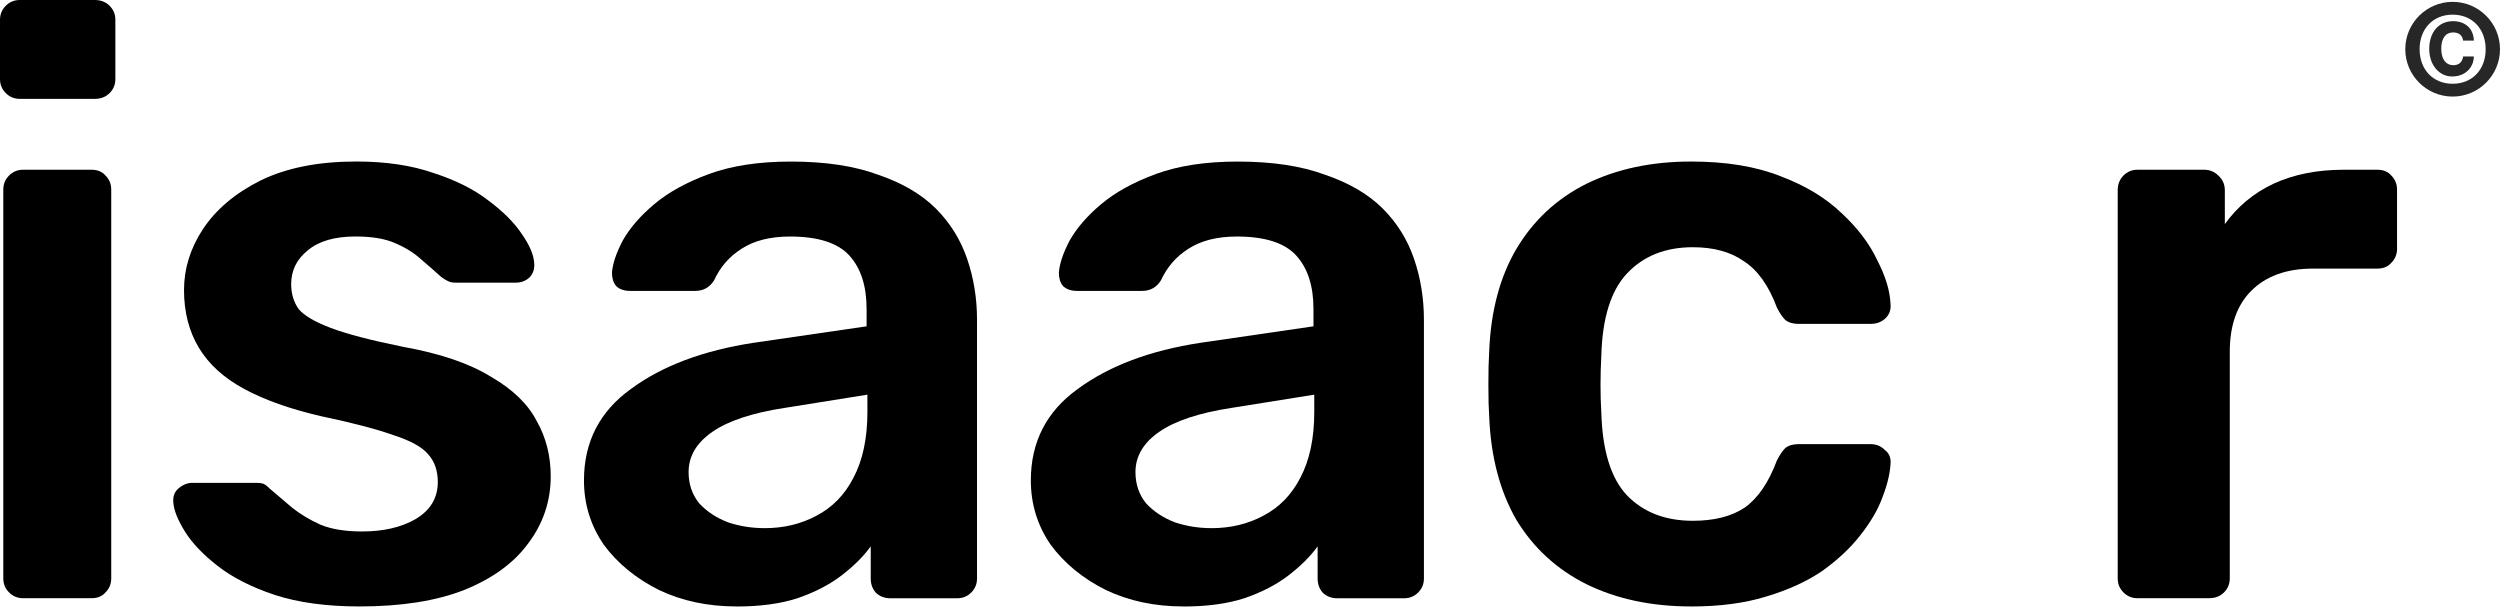
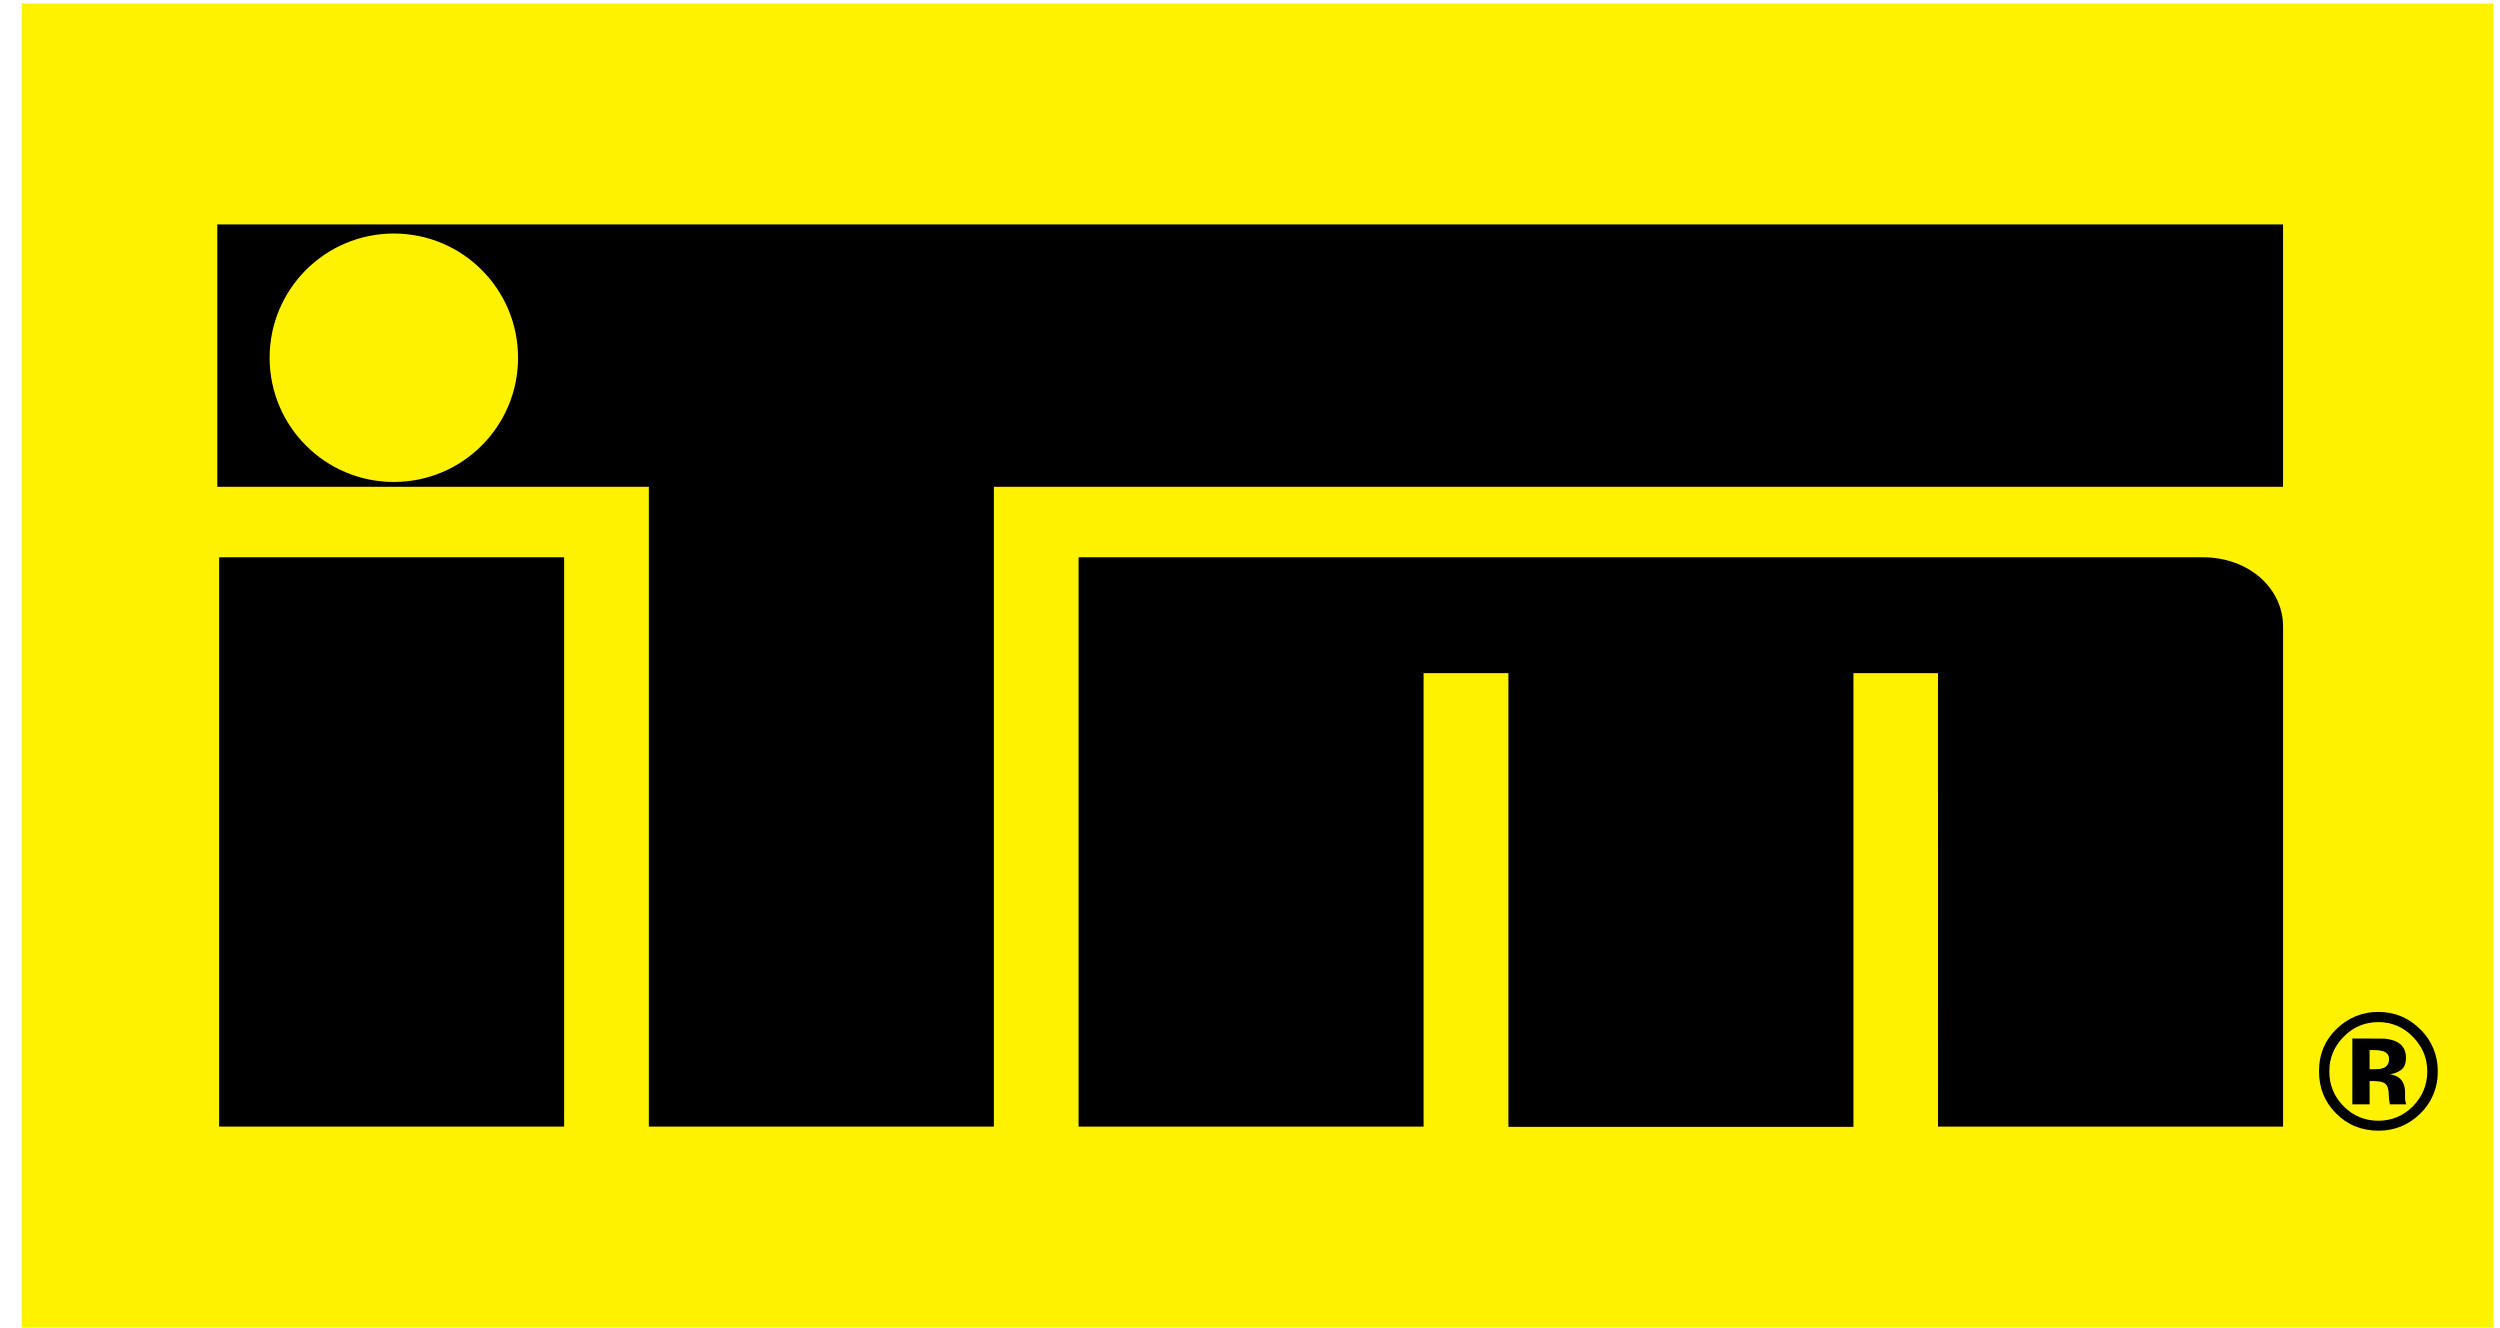
- <svg xmlns="http://www.w3.org/2000/svg" width="317.8" height="77.091" viewBox="0 0 84.085 20.397" version="1.1" id="svg8">
-   <defs id="defs2">
-     <rect x="107.96" y="25.683" width="105.708" height="38.711" id="rect841" />
-   </defs>
-   <g id="layer1" transform="translate(-26.62685,-16.25988)">
-     <g aria-label="isaac r" id="text835" style="font-style:normal;font-weight:normal;font-size:27.713px;line-height:1.25;font-family:sans-serif;letter-spacing:-0.794px;fill:#000000;fill-opacity:1;stroke:none;stroke-width:0.693">
-       <path d="m 27.403,36.38 q -0.277,0 -0.471,-0.194 -0.194,-0.194 -0.194,-0.471 v -13.081 q 0,-0.277 0.194,-0.471 0.194,-0.194 0.471,-0.194 h 2.3 q 0.305,0 0.471,0.194 0.194,0.194 0.194,0.471 v 13.081 q 0,0.277 -0.194,0.471 -0.166,0.194 -0.471,0.194 z M 27.292,19.585 q -0.277,0 -0.471,-0.194 -0.194,-0.194 -0.194,-0.471 v -1.995 q 0,-0.277 0.194,-0.471 0.194,-0.194 0.471,-0.194 h 2.522 q 0.305,0 0.499,0.194 0.194,0.194 0.194,0.471 v 1.995 q 0,0.277 -0.194,0.471 -0.194,0.194 -0.499,0.194 z" style="font-style:normal;font-variant:normal;font-weight:500;font-stretch:normal;font-family:Rubik;-inkscape-font-specification:'Rubik Medium';stroke-width:0.693" id="path854" />
-       <path d="m 38.72,36.657 q -1.663,0 -2.854,-0.388 -1.164,-0.388 -1.912,-0.97 -0.748,-0.582 -1.109,-1.164 -0.36,-0.582 -0.388,-0.97 -0.028,-0.305 0.166,-0.471 0.222,-0.194 0.471,-0.194 h 2.189 q 0.111,0 0.194,0.028 0.083,0.028 0.222,0.166 0.36,0.305 0.748,0.637 0.416,0.333 0.97,0.582 0.554,0.222 1.386,0.222 1.081,0 1.801,-0.416 0.748,-0.443 0.748,-1.247 0,-0.582 -0.333,-0.942 -0.305,-0.36 -1.164,-0.637 -0.859,-0.305 -2.439,-0.637 -1.552,-0.36 -2.577,-0.915 -1.025,-0.554 -1.524,-1.386 -0.499,-0.831 -0.499,-1.94 0,-1.081 0.637,-2.051 0.665,-0.998 1.94,-1.635 1.303,-0.637 3.215,-0.637 1.497,0 2.605,0.388 1.109,0.36 1.829,0.915 0.748,0.554 1.136,1.136 0.388,0.554 0.416,0.97 0.028,0.305 -0.166,0.499 -0.194,0.166 -0.443,0.166 H 41.934 q -0.139,0 -0.249,-0.055 -0.111,-0.055 -0.222,-0.139 -0.305,-0.277 -0.665,-0.582 -0.36,-0.333 -0.887,-0.554 -0.499,-0.222 -1.33,-0.222 -1.053,0 -1.607,0.471 -0.554,0.443 -0.554,1.136 0,0.471 0.249,0.831 0.277,0.333 1.081,0.637 0.804,0.305 2.439,0.637 1.857,0.333 2.938,0.998 1.109,0.637 1.552,1.497 0.471,0.831 0.471,1.857 0,1.247 -0.748,2.245 -0.721,0.998 -2.162,1.58 -1.413,0.554 -3.52,0.554 z" style="font-style:normal;font-variant:normal;font-weight:500;font-stretch:normal;font-family:Rubik;-inkscape-font-specification:'Rubik Medium';stroke-width:0.693" id="path856" />
-       <path d="m 51.395,36.657 q -1.441,0 -2.605,-0.554 -1.164,-0.582 -1.857,-1.524 -0.665,-0.97 -0.665,-2.162 0,-1.94 1.58,-3.076 1.58,-1.164 4.129,-1.552 l 3.797,-0.554 v -0.582 q 0,-1.164 -0.582,-1.801 -0.582,-0.637 -1.995,-0.637 -0.998,0 -1.635,0.416 -0.61,0.388 -0.915,1.053 -0.222,0.36 -0.637,0.36 H 47.82 q -0.305,0 -0.471,-0.166 -0.139,-0.166 -0.139,-0.443 0.028,-0.443 0.36,-1.081 0.36,-0.637 1.053,-1.219 0.721,-0.61 1.857,-1.025 1.136,-0.416 2.744,-0.416 1.746,0 2.938,0.443 1.219,0.416 1.94,1.136 0.721,0.721 1.053,1.691 0.333,0.97 0.333,2.051 v 8.702 q 0,0.277 -0.194,0.471 -0.194,0.194 -0.471,0.194 h -2.245 q -0.305,0 -0.499,-0.194 -0.166,-0.194 -0.166,-0.471 v -1.081 q -0.36,0.499 -0.97,0.97 -0.61,0.471 -1.497,0.776 -0.859,0.277 -2.051,0.277 z m 0.942,-2.633 q 0.97,0 1.746,-0.416 0.804,-0.416 1.247,-1.275 0.471,-0.887 0.471,-2.217 v -0.582 l -2.771,0.443 q -1.635,0.249 -2.439,0.804 -0.804,0.554 -0.804,1.358 0,0.61 0.36,1.053 0.388,0.416 0.97,0.637 0.582,0.194 1.219,0.194 z" style="font-style:normal;font-variant:normal;font-weight:500;font-stretch:normal;font-family:Rubik;-inkscape-font-specification:'Rubik Medium';stroke-width:0.693" id="path858" />
-       <path d="m 66.425,36.657 q -1.441,0 -2.605,-0.554 -1.164,-0.582 -1.857,-1.524 -0.665,-0.97 -0.665,-2.162 0,-1.94 1.58,-3.076 1.58,-1.164 4.129,-1.552 l 3.797,-0.554 v -0.582 q 0,-1.164 -0.582,-1.801 -0.582,-0.637 -1.995,-0.637 -0.998,0 -1.635,0.416 -0.61,0.388 -0.915,1.053 -0.222,0.36 -0.637,0.36 h -2.189 q -0.305,0 -0.471,-0.166 -0.139,-0.166 -0.139,-0.443 0.028,-0.443 0.36,-1.081 0.36,-0.637 1.053,-1.219 0.721,-0.61 1.857,-1.025 1.136,-0.416 2.744,-0.416 1.746,0 2.938,0.443 1.219,0.416 1.94,1.136 0.721,0.721 1.053,1.691 0.333,0.97 0.333,2.051 v 8.702 q 0,0.277 -0.194,0.471 -0.194,0.194 -0.471,0.194 h -2.245 q -0.305,0 -0.499,-0.194 -0.166,-0.194 -0.166,-0.471 v -1.081 q -0.36,0.499 -0.97,0.97 -0.61,0.471 -1.497,0.776 -0.859,0.277 -2.051,0.277 z m 0.942,-2.633 q 0.97,0 1.746,-0.416 0.804,-0.416 1.247,-1.275 0.471,-0.887 0.471,-2.217 v -0.582 l -2.771,0.443 q -1.635,0.249 -2.439,0.804 -0.804,0.554 -0.804,1.358 0,0.61 0.36,1.053 0.388,0.416 0.97,0.637 0.582,0.194 1.219,0.194 z" style="font-style:normal;font-variant:normal;font-weight:500;font-stretch:normal;font-family:Rubik;-inkscape-font-specification:'Rubik Medium';stroke-width:0.693" id="path860" />
-       <path d="m 83.506,36.657 q -1.995,0 -3.52,-0.748 -1.497,-0.748 -2.356,-2.162 -0.831,-1.441 -0.915,-3.464 -0.028,-0.416 -0.028,-1.081 0,-0.693 0.028,-1.136 0.083,-2.023 0.915,-3.436 0.859,-1.441 2.356,-2.189 1.524,-0.748 3.52,-0.748 1.774,0 3.021,0.499 1.247,0.471 2.051,1.247 0.804,0.748 1.192,1.58 0.416,0.804 0.443,1.469 0.028,0.305 -0.194,0.499 -0.194,0.166 -0.471,0.166 H 87.109 q -0.277,0 -0.443,-0.139 -0.139,-0.139 -0.277,-0.416 -0.416,-1.109 -1.109,-1.552 -0.665,-0.471 -1.718,-0.471 -1.386,0 -2.217,0.887 -0.804,0.859 -0.859,2.744 -0.055,1.053 0,1.94 0.055,1.912 0.859,2.771 0.831,0.859 2.217,0.859 1.081,0 1.746,-0.443 0.665,-0.471 1.081,-1.58 0.139,-0.277 0.277,-0.416 0.166,-0.139 0.443,-0.139 h 2.439 q 0.277,0 0.471,0.194 0.222,0.166 0.194,0.471 -0.028,0.499 -0.277,1.136 -0.222,0.61 -0.748,1.275 -0.499,0.637 -1.275,1.192 -0.776,0.527 -1.884,0.859 -1.081,0.333 -2.522,0.333 z" style="font-style:normal;font-variant:normal;font-weight:500;font-stretch:normal;font-family:Rubik;-inkscape-font-specification:'Rubik Medium';stroke-width:0.693" id="path862" />
-       <path d="m 98.519,36.38 q -0.277,0 -0.471,-0.194 -0.194,-0.194 -0.194,-0.471 V 22.662 q 0,-0.305 0.194,-0.499 0.194,-0.194 0.471,-0.194 h 2.245 q 0.277,0 0.471,0.194 0.222,0.194 0.222,0.499 v 1.136 q 0.637,-0.887 1.635,-1.358 1.025,-0.471 2.356,-0.471 h 1.136 q 0.305,0 0.471,0.194 0.194,0.194 0.194,0.471 v 1.995 q 0,0.277 -0.194,0.471 -0.166,0.194 -0.471,0.194 h -2.162 q -1.33,0 -2.078,0.748 -0.721,0.721 -0.721,2.051 v 7.621 q 0,0.277 -0.194,0.471 -0.194,0.194 -0.499,0.194 z" style="font-style:normal;font-variant:normal;font-weight:500;font-stretch:normal;font-family:Rubik;-inkscape-font-specification:'Rubik Medium';stroke-width:0.693" id="path864" />
+ <svg id="itm-logo-secondary" height="40" viewBox="0 0 113 60">
+   <g fill="none" fill-rule="evenodd">
+     <path fill="#FFF200" d="M.982 59.985h111.727V.157H.982z" />
+     <path fill="#000" d="M9.905 50.922h15.594V25.189H9.905z" />
+     <g fill="#000">
+       <path d="M99.569 25.189c2.078 0 3.626 1.402 3.626 3.132v22.601H87.599l-.002-20.496h-3.822v20.508H68.18V30.426h-3.834v20.496H48.752V25.189h50.816z" />
+       <path d="M9.822 10.144h93.371v11.859h-58.27v28.919H29.328V22.003H9.822z" />
    </g>
-     <g id="text839" style="font-style:normal;font-weight:normal;font-size:10.583px;line-height:1.25;font-family:sans-serif;white-space:pre;shape-inside:url(#rect841);fill:#000000;fill-opacity:1;stroke:none" />
-     <g aria-label="©" id="text847" style="font-style:normal;font-weight:normal;font-size:4.305px;line-height:1.25;font-family:sans-serif;fill:#000000;fill-opacity:1;stroke:none;stroke-width:0.108">
-       <path d="m 109.472,18.16 c -0.03,0.202 -0.155,0.293 -0.331,0.293 -0.241,0 -0.405,-0.189 -0.405,-0.56 0,-0.336 0.146,-0.542 0.392,-0.542 0.185,0 0.314,0.077 0.344,0.275 h 0.362 c -0.017,-0.43 -0.31,-0.654 -0.702,-0.654 -0.499,0 -0.801,0.396 -0.801,0.93 0,0.564 0.353,0.93 0.766,0.93 0.452,0 0.727,-0.301 0.736,-0.672 z m -1.946,-0.245 c 0,0.878 0.715,1.593 1.593,1.593 0.878,0 1.593,-0.715 1.593,-1.593 0,-0.878 -0.715,-1.593 -1.593,-1.593 -0.878,0 -1.593,0.715 -1.593,1.593 z m 0.482,0 c 0,-0.672 0.439,-1.162 1.111,-1.162 0.672,0 1.111,0.491 1.111,1.162 0,0.672 -0.439,1.162 -1.111,1.162 -0.672,0 -1.111,-0.491 -1.111,-1.162 z" style="font-style:normal;font-variant:normal;font-weight:normal;font-stretch:normal;font-family:'Eurostile LT Std';-inkscape-font-specification:'Eurostile LT Std';fill:#000000;fill-opacity:0.847;stroke-width:0.108" id="path850" />
+     <g transform="translate(9 10.142)">
+       <path fill="#FFF200" d="M3.24 6.027a5.561 5.561 0 1 1 11.123.001 5.561 5.561 0 0 1-11.123.001" mask="url(#b)" />
+       <path stroke="#FFF200" stroke-width=".106" d="M3.24 6.027a5.561 5.561 0 1 1 11.123.001 5.561 5.561 0 0 1-11.123.001z" mask="url(#d)" />
    </g>
+     <path fill="#000" d="M107.746 47.527a1.329 1.329 0 0 0-.451-.063h-.19v.863h.302c.183 0 .324-.036.426-.108.1-.074.153-.19.153-.353 0-.163-.078-.277-.24-.339zm-1.42 2.388V46.94l.828.003c.369.001.573.002.614.004.234.02.43.07.586.153.264.146.396.383.396.71 0 .251-.068.432-.21.542a.985.985 0 0 1-.514.2c.186.04.328.096.423.172.173.141.26.363.26.667v.266c0 .03.003.057.006.088a.478.478 0 0 0 .023.086l.027.084h-.743a2.29 2.29 0 0 1-.05-.41 1.208 1.208 0 0 0-.05-.365.356.356 0 0 0-.217-.22.976.976 0 0 0-.266-.047l-.17-.01h-.163v1.052h-.78zm-.401-3.047c-.426.437-.64.955-.64 1.554 0 .621.217 1.15.65 1.584.433.434.955.651 1.567.651.608 0 1.129-.219 1.562-.654.43-.44.648-.966.648-1.58 0-.597-.216-1.115-.646-1.555a2.105 2.105 0 0 0-1.564-.669c-.617 0-1.143.223-1.577.67zm3.455 3.481a2.606 2.606 0 0 1-1.878.757c-.755 0-1.391-.258-1.908-.777-.517-.516-.775-1.152-.775-1.907 0-.784.279-1.435.837-1.954a2.623 2.623 0 0 1 1.846-.729c.739 0 1.372.262 1.896.787a2.58 2.58 0 0 1 .787 1.896 2.59 2.59 0 0 1-.805 1.927z" />
  </g>
</svg>
